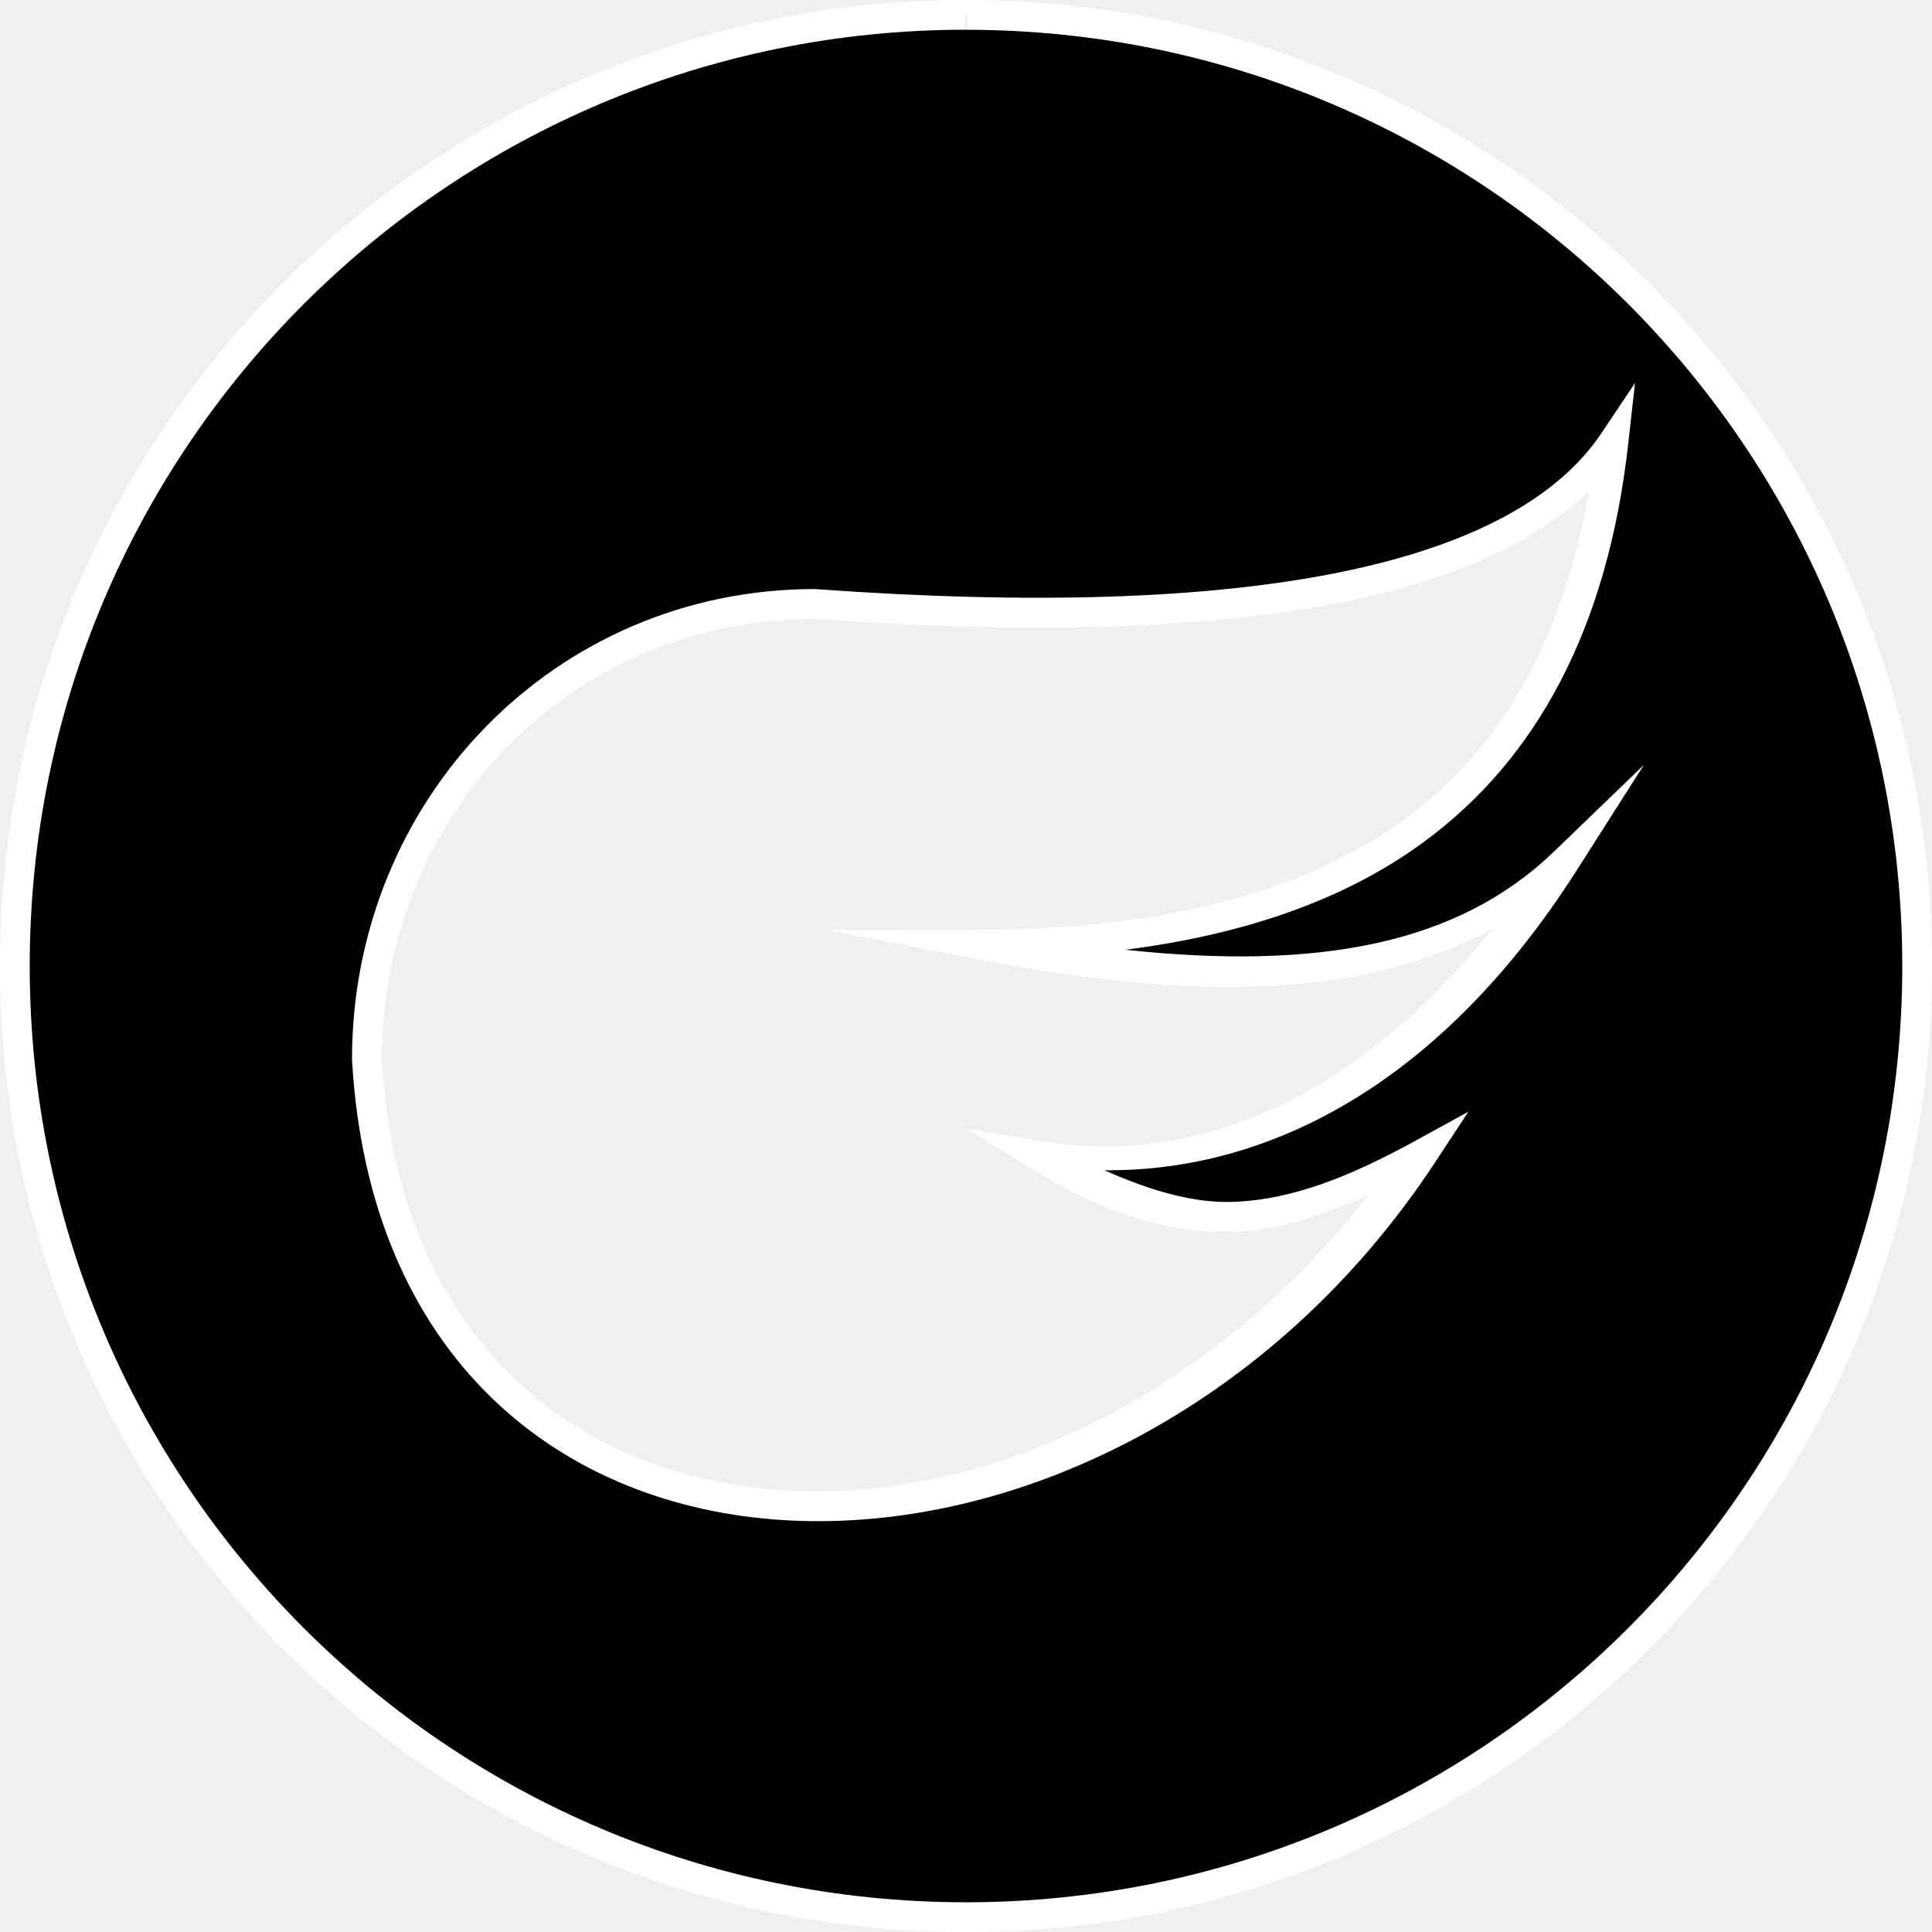
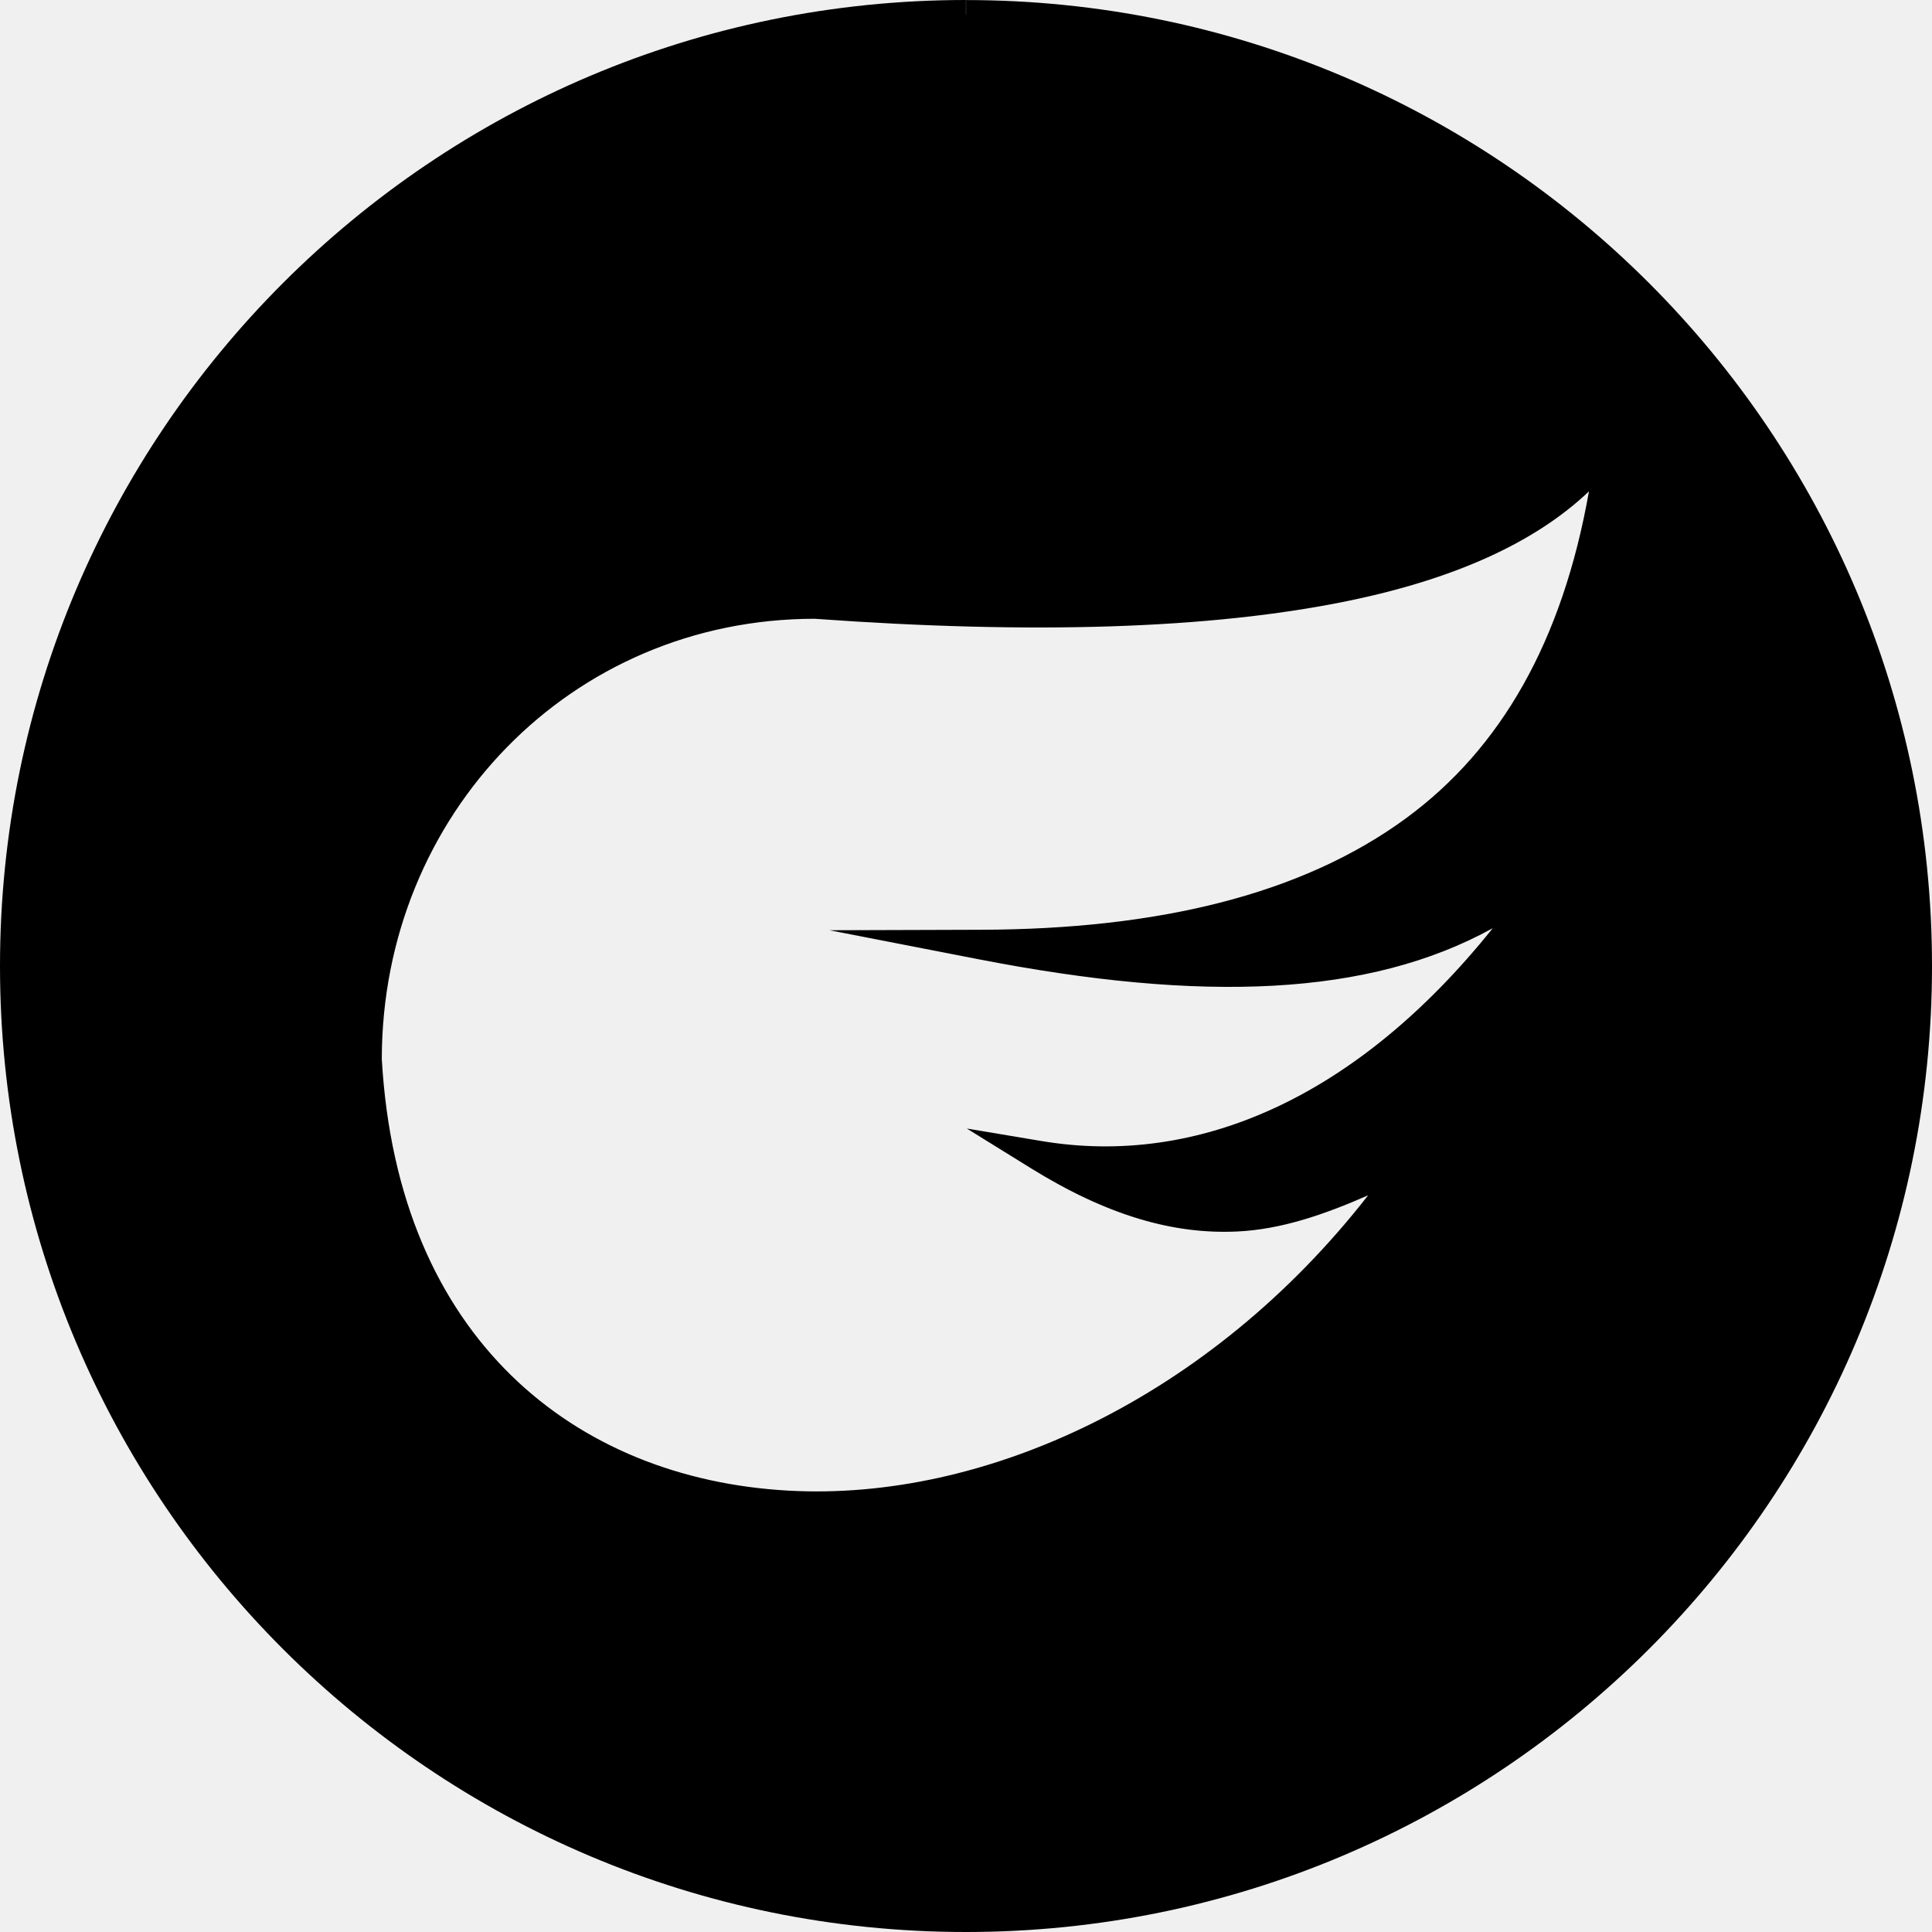
- <svg xmlns="http://www.w3.org/2000/svg" viewBox="0 0 65 65" version="1.1" id="svg3587" width="65" height="65">
-   <defs id="defs3591" />
-   <g id="path3585" transform="translate(0.5,0.4980469)">
-     <path style="color:#000000;fill:#000000;stroke-miterlimit:386.8;-inkscape-stroke:none" d="M 31.999,0.002 C 14.329,0.002 0,14.329 0,32.003 c 0,17.675 14.327,31.999 31.999,31.999 17.675,0 32.001,-14.324 32.001,-31.999 0,-17.675 -14.327,-31.999 -31.999,-31.999 M 32.508,31.283 c 9.253,1.802 15.486,1.214 19.617,-2.766 -4.977,7.812 -11.425,10.916 -17.672,9.867 5.002,3.1 8.434,2.393 12.929,-0.075 C 36.609,54.709 12.941,54.542 11.844,35.145 c 0,-8.486 6.585,-15.324 15.071,-15.324 14.664,1.064 23.736,-0.78 26.868,-5.455 -1.369,12.291 -9.315,16.88 -21.276,16.917 z" id="path4438" />
-     <path style="color:#000000;fill:#ffffff;stroke-miterlimit:386.8;-inkscape-stroke:none" d="M 31.998,-0.498 C 14.057,-0.498 -0.5,14.059 -0.5,32.004 -0.5,49.949 14.055,64.502 31.998,64.502 49.943,64.502 64.5,49.949 64.5,32.004 64.5,14.059 49.945,-0.496 32.002,-0.496 v 1 C 49.404,0.504 63.5,14.6 63.5,32.004 63.5,49.408 49.402,63.502 31.998,63.502 14.596,63.502 0.5,49.408 0.5,32.004 0.5,14.6 14.598,0.502 31.998,0.502 Z M 54.508,12.389 53.369,14.088 c -1.459,2.177 -4.373,3.77 -8.795,4.668 -4.422,0.898 -10.319,1.096 -17.623,0.566 l -0.018,-0.002 h -0.018 c -8.754,0 -15.572,7.08 -15.572,15.824 v 0.014 l 0.002,0.014 c 0.28,4.951 2.013,8.734 4.65,11.314 2.637,2.581 6.159,3.95 9.961,4.164 7.604,0.428 16.363,-3.725 21.842,-12.066 l 1.104,-1.68 -1.762,0.967 c -2.218,1.218 -4.127,1.972 -6.059,2.064 -1.375,0.066 -2.844,-0.358 -4.422,-1.061 5.72,0.051 11.432,-3.098 15.887,-10.09 l 2.26,-3.547 -3.029,2.92 c -3.22,3.103 -7.894,3.997 -14.416,3.299 3.933,-0.504 7.344,-1.641 10.053,-3.635 3.772,-2.776 6.171,-7.156 6.867,-13.4 z m -1.549,3.645 c -0.895,5.059 -2.968,8.653 -6.137,10.984 -3.533,2.6 -8.4,3.747 -14.316,3.766 l -5.098,0.016 5.004,0.975 c 7.555,1.471 13.147,1.254 17.311,-1.043 -4.555,5.683 -9.919,8.045 -15.188,7.16 l -2.508,-0.42 2.162,1.338 c 2.559,1.586 4.783,2.228 6.941,2.125 1.472,-0.07 2.919,-0.567 4.398,-1.217 -5.31,6.813 -12.895,10.308 -19.518,9.936 -3.598,-0.202 -6.871,-1.487 -9.316,-3.881 -2.444,-2.391 -4.079,-5.901 -4.35,-10.643 0.008,-8.217 6.355,-14.804 14.562,-14.809 7.346,0.531 13.309,0.341 17.865,-0.584 3.642,-0.74 6.366,-1.974 8.186,-3.703 z" id="path4440" />
-   </g>
+ <svg xmlns="http://www.w3.org/2000/svg" viewBox="0 0 65 65">
+   <path d="M31.999.002C14.329.002 0 14.329 0 32.003c0 17.675 14.327 31.999 31.999 31.999C49.673 64.002 64 49.678 64 32.003S49.673.004 32.001.004m.507 31.28c9.253 1.802 15.486 1.213 19.617-2.767-4.978 7.812-11.425 10.916-17.673 9.867 5.002 3.1 8.434 2.393 12.929-.075-10.772 16.4-34.44 16.233-35.537-3.164 0-8.486 6.586-15.324 15.071-15.324 14.665 1.064 23.737-.78 26.869-5.455-1.37 12.29-9.315 16.88-21.276 16.917" transform="translate(.5 .498)" />
+   <path d="M31.998-.498C14.058-.498-.5 14.059-.5 32.004s14.555 32.498 32.498 32.498c17.945 0 32.502-14.553 32.502-32.498S49.945-.496 32.002-.496v1C49.404.504 63.5 14.6 63.5 32.004S49.402 63.502 31.998 63.502C14.596 63.502.5 49.408.5 32.004S14.598.502 31.998.502Zm22.51 12.887-1.139 1.699c-1.459 2.177-4.373 3.77-8.795 4.668s-10.319 1.096-17.623.566l-.017-.002h-.018c-8.754 0-15.572 7.08-15.572 15.824v.014l.002.014c.28 4.95 2.013 8.733 4.65 11.314s6.159 3.95 9.961 4.164c7.604.428 16.363-3.725 21.842-12.066l1.103-1.68-1.761.967c-2.219 1.218-4.127 1.972-6.059 2.064-1.375.066-2.844-.357-4.422-1.06 5.72.05 11.433-3.098 15.887-10.09l2.26-3.547-3.03 2.92c-3.22 3.103-7.893 3.997-14.416 3.299 3.934-.504 7.344-1.641 10.053-3.635 3.772-2.776 6.172-7.156 6.867-13.4zm-1.549 3.644c-.895 5.06-2.968 8.653-6.137 10.985-3.533 2.6-8.4 3.747-14.316 3.765l-5.098.016 5.004.974c7.555 1.472 13.147 1.255 17.31-1.043-4.554 5.684-9.918 8.045-15.187 7.16l-2.508-.42 2.162 1.339c2.56 1.585 4.783 2.228 6.942 2.125 1.472-.07 2.919-.567 4.398-1.217-5.31 6.813-12.894 10.308-19.517 9.935-3.599-.202-6.87-1.487-9.317-3.88-2.443-2.392-4.079-5.901-4.35-10.643.009-8.217 6.355-14.804 14.563-14.809 7.346.531 13.309.342 17.865-.584 3.642-.74 6.367-1.974 8.186-3.703" transform="translate(.5 .498)" />
</svg>
